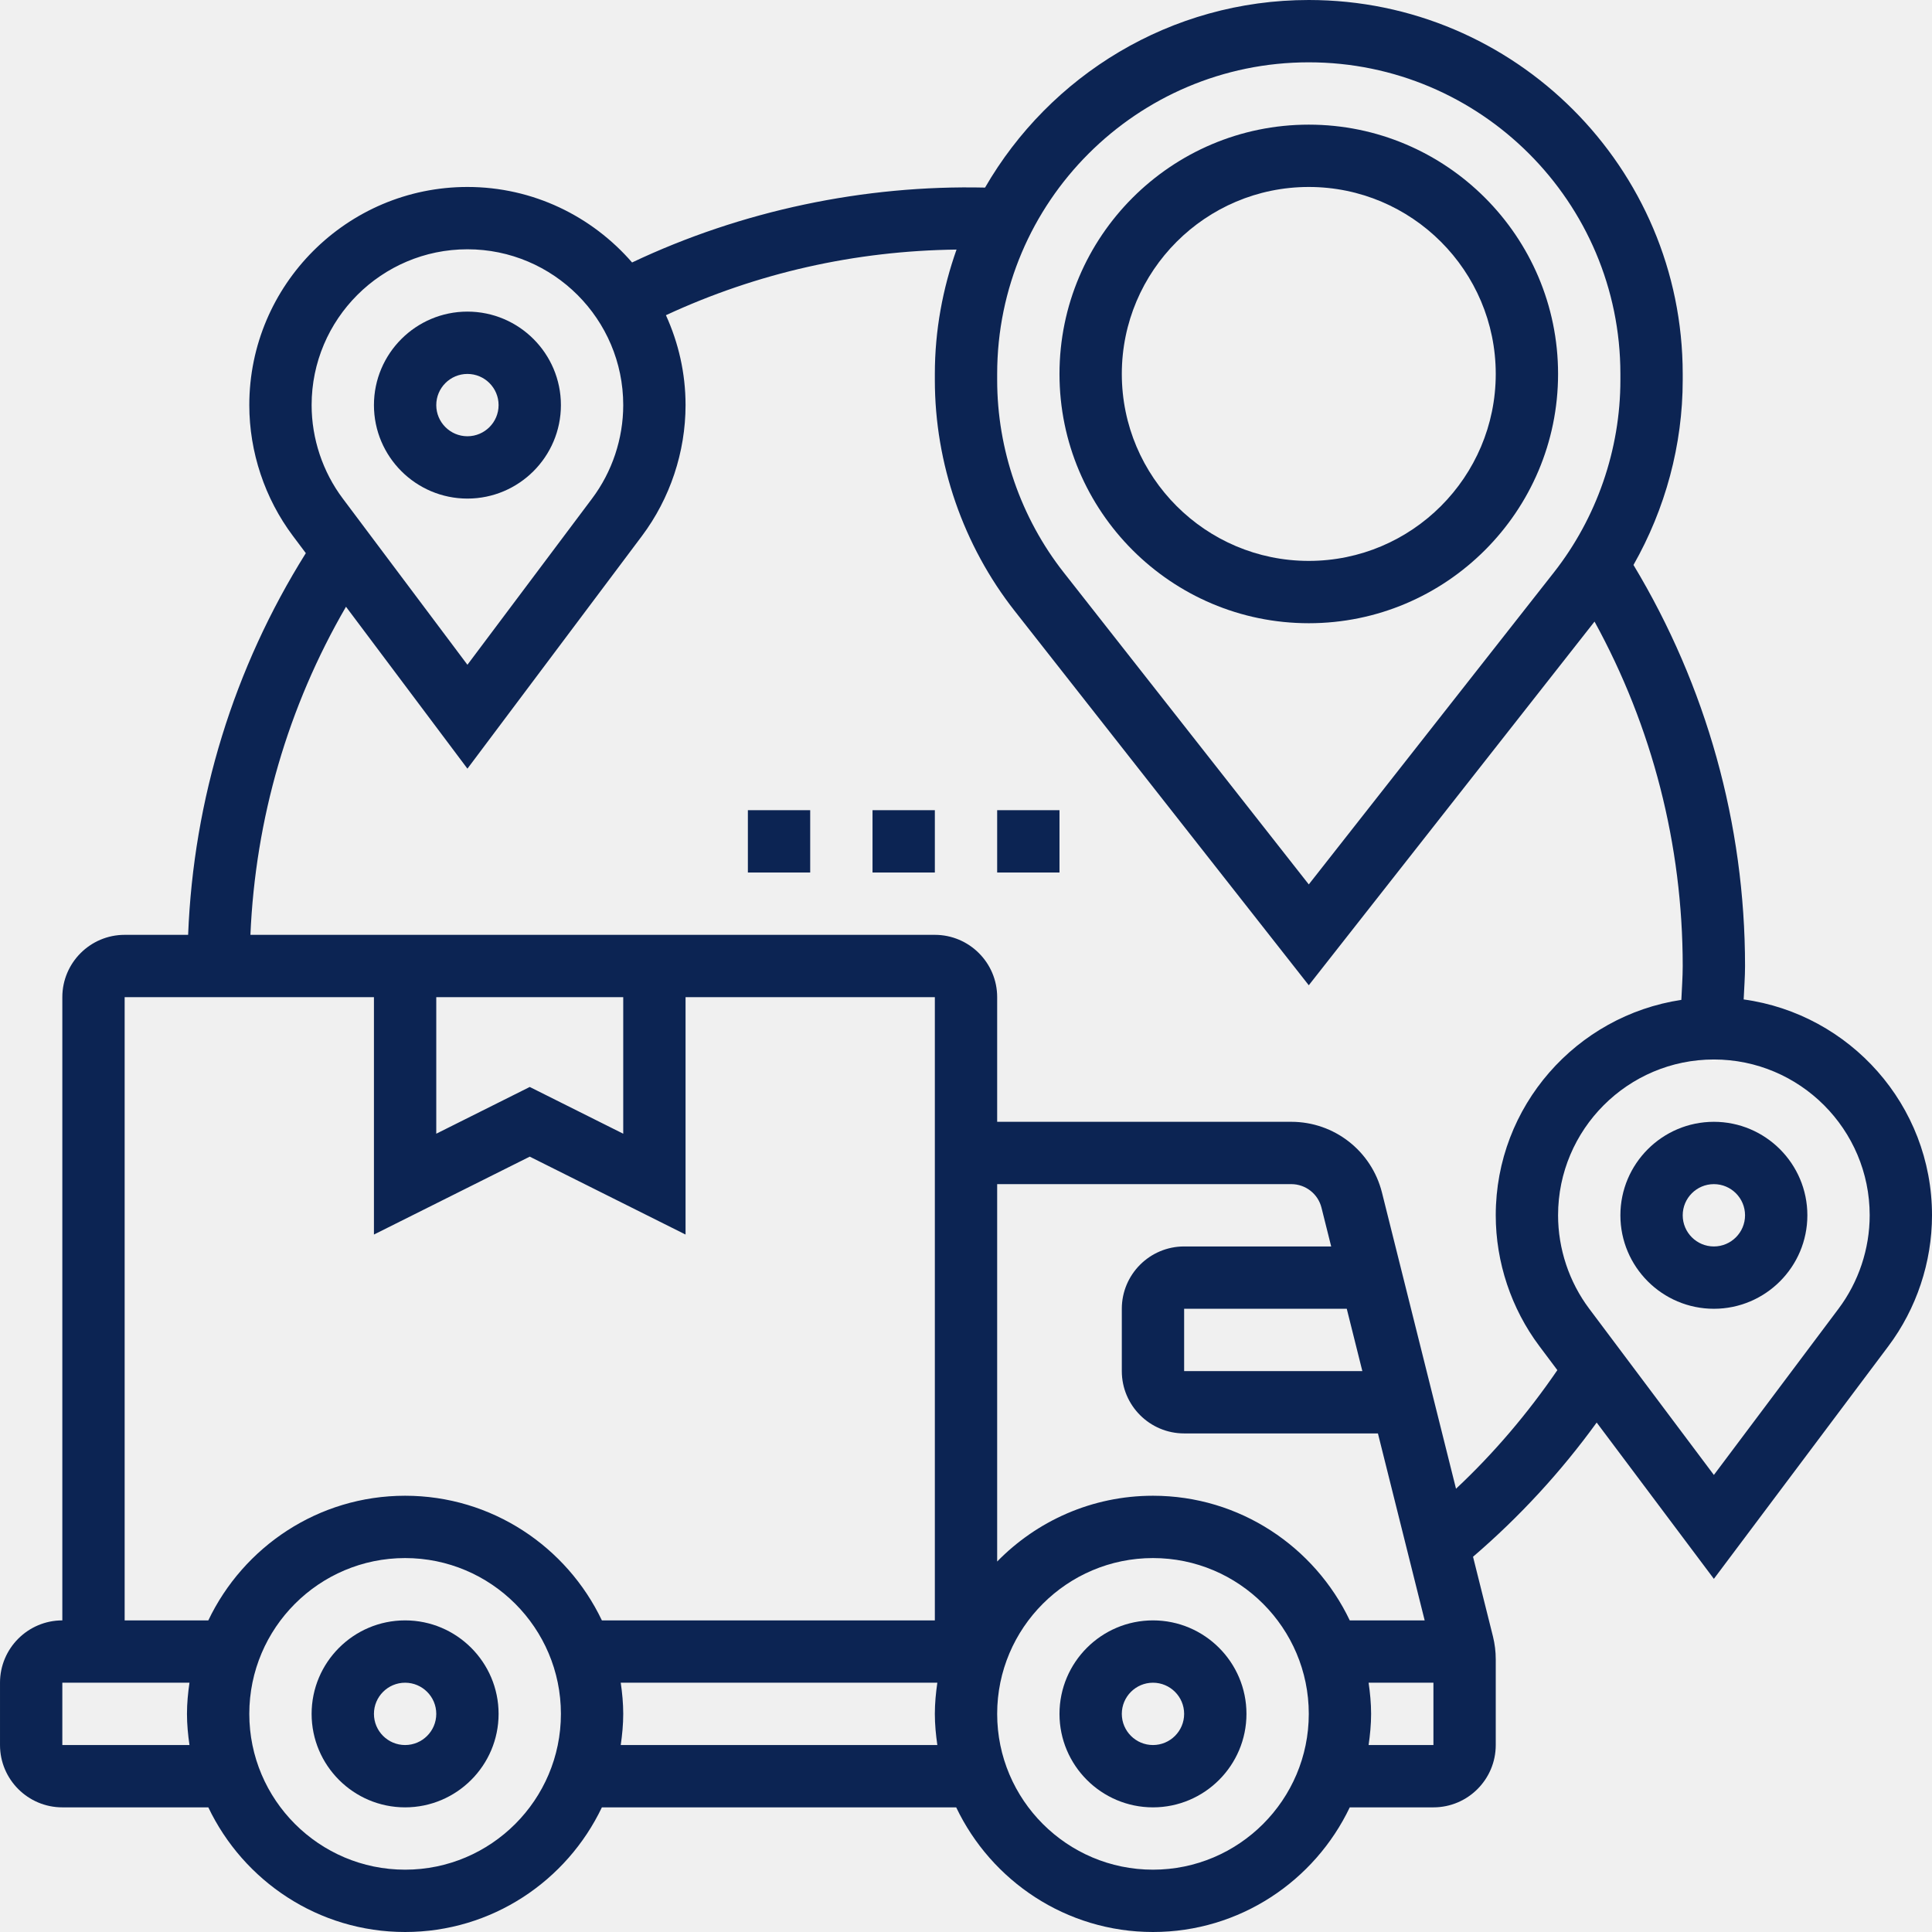
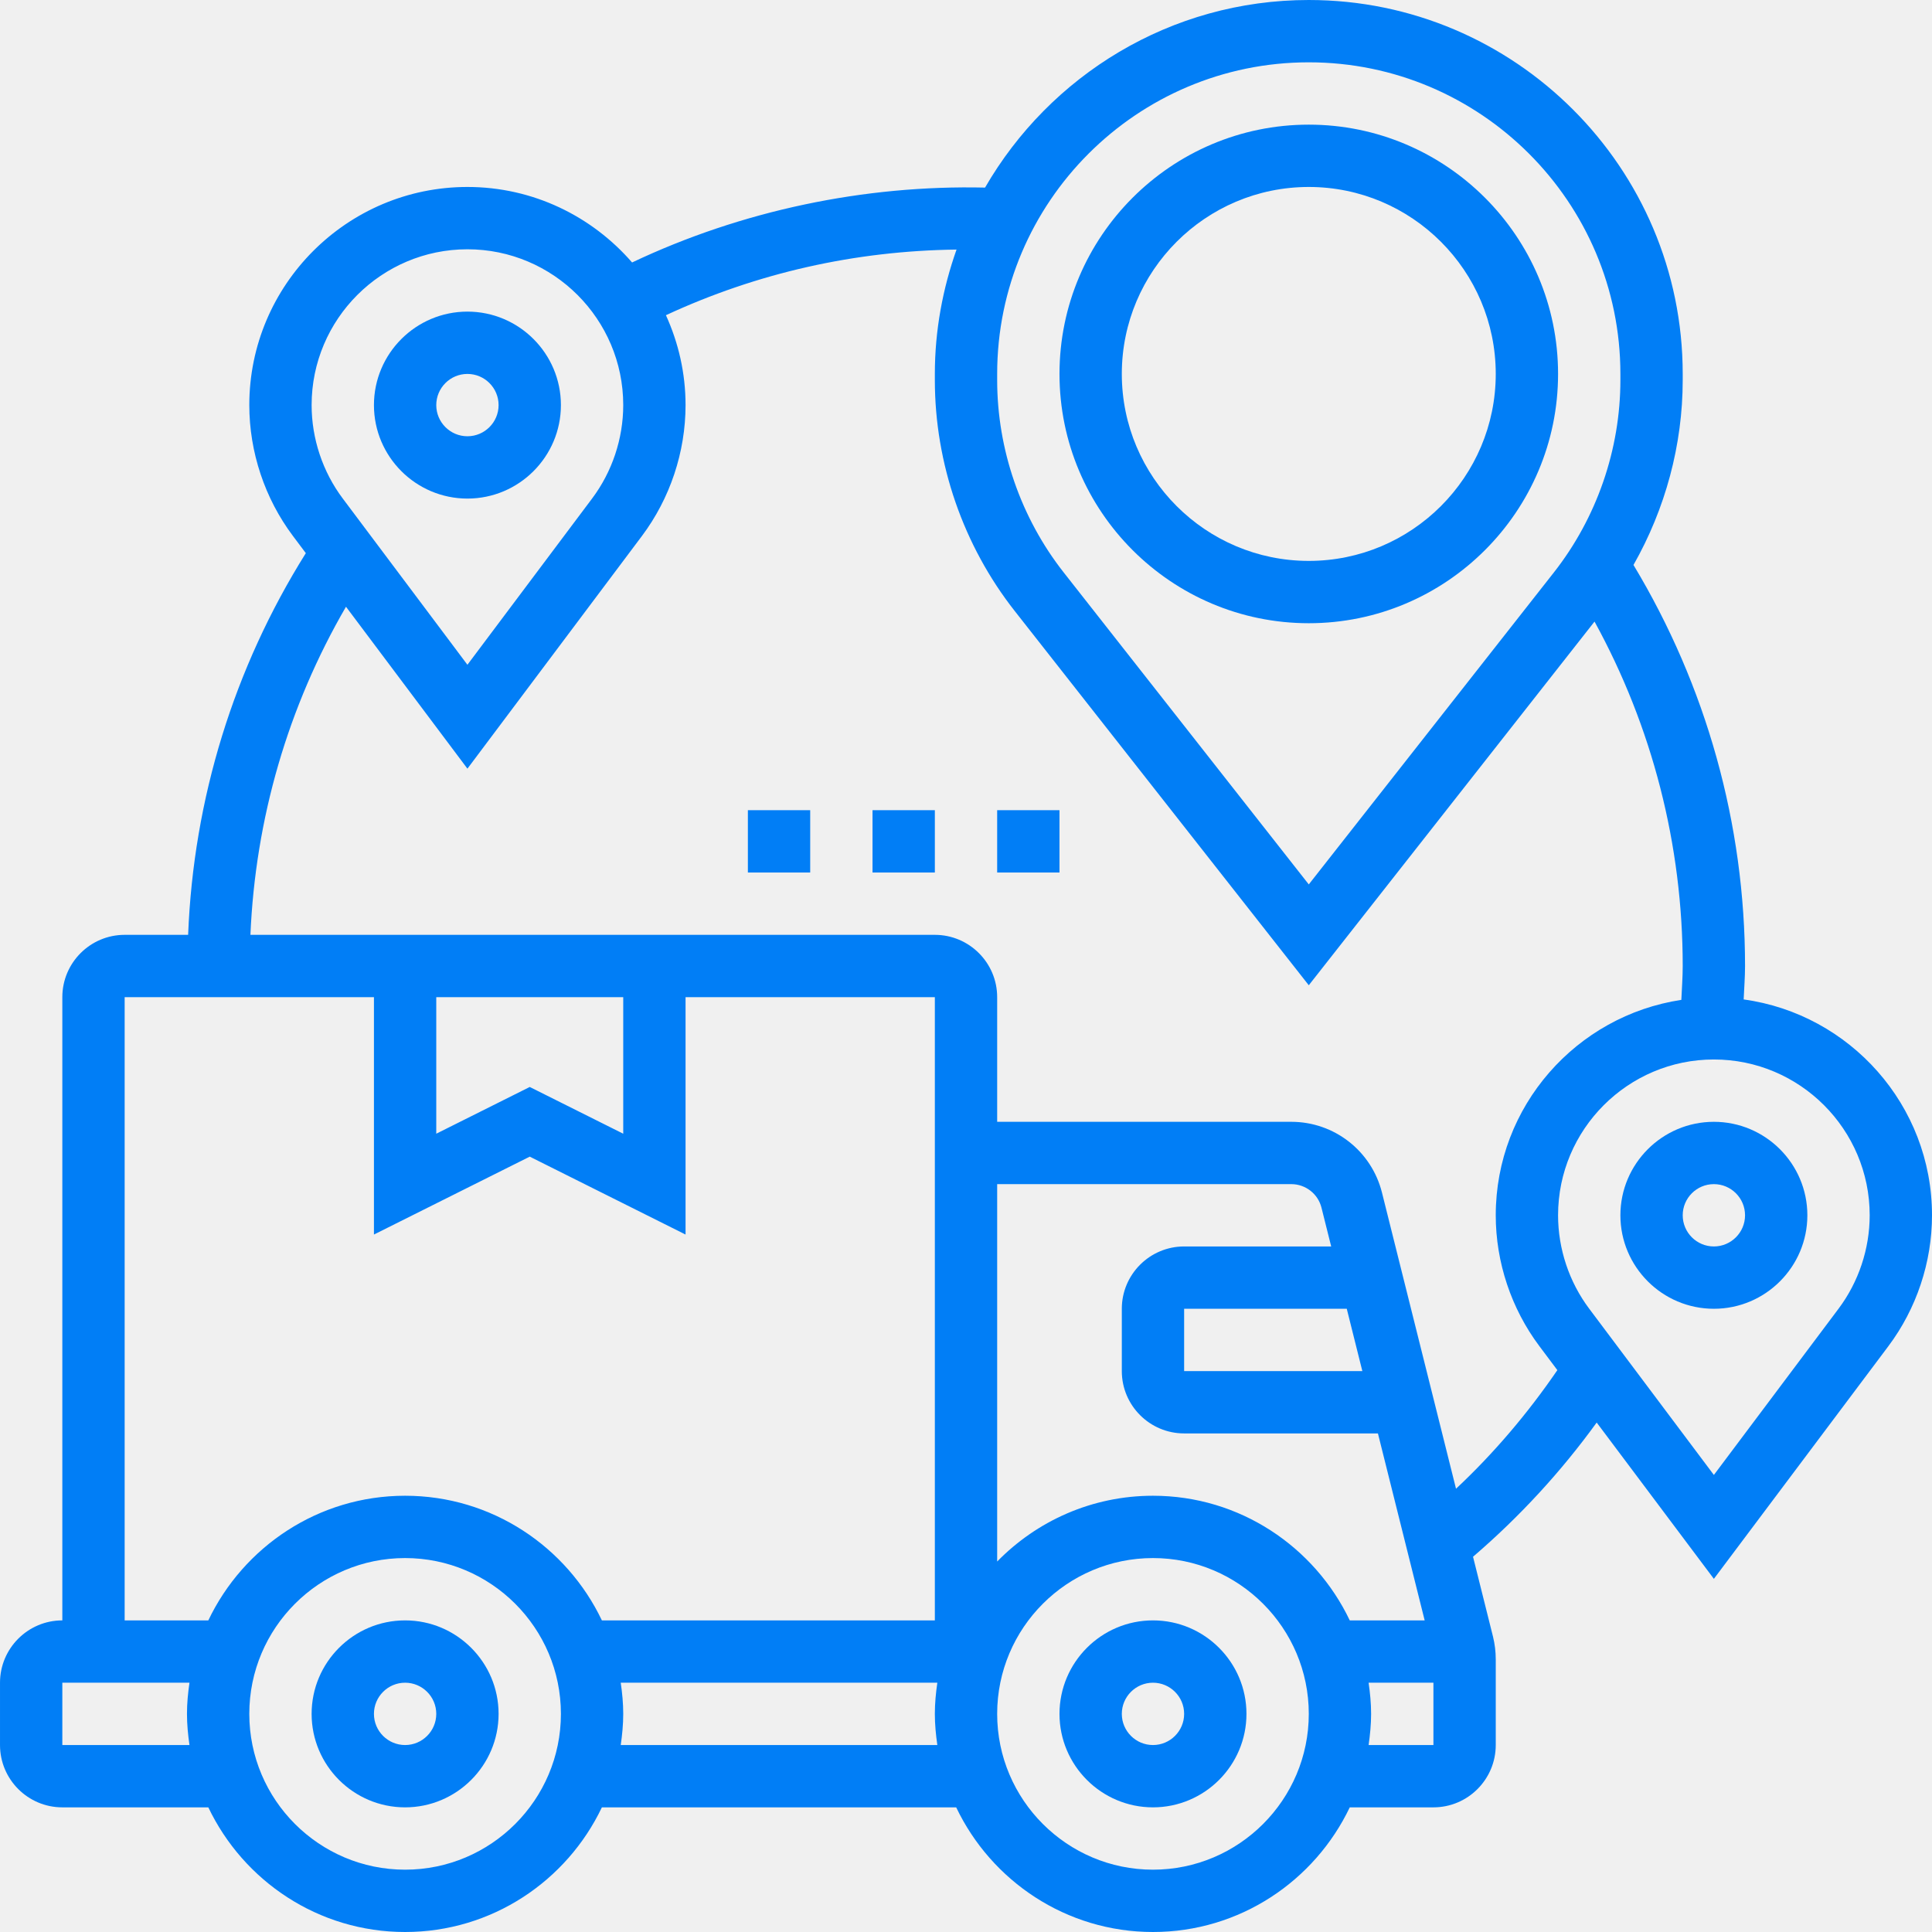
<svg xmlns="http://www.w3.org/2000/svg" width="512" height="512" viewBox="0 0 512 512" fill="none">
  <g clip-path="url(#clip0_9_147)">
-     <path d="M305.551 429.419C291.892 429.419 280.776 440.535 280.776 454.194C280.776 467.852 291.892 478.968 305.551 478.968C319.209 478.968 330.325 467.852 330.325 454.194C330.325 440.535 319.209 429.419 305.551 429.419ZM305.551 462.452C301 462.452 297.292 458.752 297.292 454.194C297.292 449.635 301 445.936 305.551 445.936C310.101 445.936 313.809 449.635 313.809 454.194C313.809 458.752 310.101 462.452 305.551 462.452Z" fill="#0C2453" />
-     <path d="M107.357 429.419C93.698 429.419 82.582 440.535 82.582 454.194C82.582 467.852 93.698 478.968 107.357 478.968C121.016 478.968 132.131 467.852 132.131 454.194C132.131 440.535 121.016 429.419 107.357 429.419ZM107.357 462.452C102.807 462.452 99.099 458.752 99.099 454.194C99.099 449.635 102.807 445.936 107.357 445.936C111.907 445.936 115.615 449.635 115.615 454.194C115.615 458.752 111.907 462.452 107.357 462.452Z" fill="#0C2453" />
-     <path d="M123.873 132.129C137.532 132.129 148.647 121.014 148.647 107.355C148.647 93.696 137.532 82.581 123.873 82.581C110.214 82.581 99.099 93.696 99.099 107.355C99.099 121.014 110.214 132.129 123.873 132.129ZM123.873 99.097C128.423 99.097 132.131 102.796 132.131 107.355C132.131 111.913 128.423 115.613 123.873 115.613C119.323 115.613 115.615 111.913 115.615 107.355C115.615 102.796 119.323 99.097 123.873 99.097Z" fill="#0C2453" />
-     <path d="M454.196 297.291C440.537 297.291 429.421 308.406 429.421 322.065C429.421 335.724 440.537 346.839 454.196 346.839C467.854 346.839 478.97 335.724 478.97 322.065C478.97 308.406 467.854 297.291 454.196 297.291ZM454.196 330.323C449.645 330.323 445.938 326.623 445.938 322.065C445.938 317.506 449.645 313.807 454.196 313.807C458.746 313.807 462.454 317.506 462.454 322.065C462.454 326.623 458.746 330.323 454.196 330.323Z" fill="#0C2453" />
-     <path d="M462.09 264.861C462.214 261.905 462.454 258.948 462.454 256C462.454 218.36 452.181 181.768 432.89 149.719C441.338 134.854 445.937 117.9 445.937 100.715V99.097C445.937 44.453 401.484 0 346.841 0C310.191 0 278.191 20.051 261.048 49.714C229.031 48.979 196.527 55.808 167.509 69.558C156.897 57.328 141.289 49.548 123.873 49.548C91.997 49.548 66.067 75.487 66.067 107.355C66.067 119.791 70.179 132.104 77.628 142.03L81.047 146.589C61.962 177.053 51.276 211.729 49.856 247.742H33.034C23.926 247.742 16.518 255.149 16.518 264.258V429.419C7.409 429.419 0.002 436.827 0.002 445.935V462.452C0.002 471.56 7.409 478.968 16.518 478.968H55.207C64.506 498.465 84.358 512 107.357 512C130.355 512 150.208 498.465 159.506 478.968H253.401C262.699 498.465 282.552 512 305.55 512C328.549 512 348.401 498.465 357.7 478.968H379.873C388.982 478.968 396.389 471.56 396.389 462.452V439.709C396.389 437.694 396.141 435.679 395.654 433.697L390.369 412.556C402.673 401.994 413.648 390.086 423.137 376.989L454.195 418.411L500.441 356.748C507.898 346.814 512.002 334.493 512.002 322.065C512.002 292.88 490.234 268.734 462.09 264.861ZM346.841 16.516C392.376 16.516 429.421 53.562 429.421 99.097V100.707C429.421 119.123 423.153 137.249 411.774 151.725L346.841 234.38L281.908 151.725C270.528 137.249 264.26 119.131 264.26 100.707V99.097C264.26 53.562 301.306 16.516 346.841 16.516ZM123.873 66.064C146.64 66.064 165.163 84.587 165.163 107.355C165.163 116.232 162.232 125.035 156.905 132.121L123.873 176.169L90.841 132.121C85.514 125.035 82.583 116.232 82.583 107.355C82.583 84.587 101.105 66.064 123.873 66.064ZM33.034 264.258H99.099V327.168L140.389 306.523L181.679 327.168V264.258H247.744V429.419H159.506C150.208 409.922 130.355 396.387 107.357 396.387C84.358 396.387 64.506 409.922 55.207 429.419H33.034V264.258ZM115.615 264.258H165.163V300.445L140.389 288.058L115.615 300.445V264.258ZM264.26 313.806H342.2C345.99 313.806 349.293 316.383 350.21 320.058L352.778 330.323H313.808C304.7 330.323 297.292 337.73 297.292 346.839V363.355C297.292 372.463 304.7 379.871 313.808 379.871H365.165L377.552 429.419H357.7C348.401 409.922 328.549 396.387 305.55 396.387C289.381 396.387 274.764 403.076 264.26 413.82V313.806ZM361.036 363.355H313.808V346.839H356.907L361.036 363.355ZM16.518 462.452V445.935H50.211C49.823 448.644 49.55 451.386 49.55 454.194C49.55 457.001 49.823 459.743 50.211 462.452H16.518ZM107.357 495.484C84.589 495.484 66.067 476.961 66.067 454.194C66.067 431.426 84.589 412.903 107.357 412.903C130.124 412.903 148.647 431.426 148.647 454.194C148.647 476.961 130.124 495.484 107.357 495.484ZM164.503 462.452C164.891 459.743 165.163 457.001 165.163 454.194C165.163 451.386 164.891 448.644 164.503 445.935H248.405C248.016 448.644 247.744 451.386 247.744 454.194C247.744 457.001 248.016 459.743 248.405 462.452H164.503ZM305.55 495.484C282.783 495.484 264.26 476.961 264.26 454.194C264.26 431.426 282.783 412.903 305.55 412.903C328.318 412.903 346.841 431.426 346.841 454.194C346.841 476.961 328.318 495.484 305.55 495.484ZM362.696 462.452C363.084 459.743 363.357 457.001 363.357 454.194C363.357 451.386 363.084 448.644 362.696 445.935H379.873V462.452H362.696ZM385.86 394.529L366.239 316.053C363.472 305.012 353.587 297.29 342.2 297.29H264.26V264.258C264.26 255.149 256.853 247.742 247.744 247.742H66.364C67.685 216.972 76.306 187.276 91.691 160.793L123.873 203.702L170.118 142.039C177.575 132.104 181.679 119.783 181.679 107.355C181.679 98.857 179.788 90.806 176.477 83.53C200.673 72.324 226.521 66.477 253.491 66.139C249.841 76.47 247.744 87.527 247.744 99.097V100.707C247.744 122.814 255.267 144.566 268.918 161.932L346.841 261.103L422.567 164.724C437.869 192.603 445.937 223.901 445.937 256C445.937 258.981 445.706 261.979 445.574 264.977C417.786 269.163 396.389 293.128 396.389 322.065C396.389 334.501 400.502 346.814 407.95 356.74L412.715 363.099C404.895 374.52 395.951 385.074 385.86 394.529ZM487.228 346.83L454.195 390.879L421.163 346.83C415.837 339.745 412.905 330.942 412.905 322.065C412.905 299.297 431.428 280.774 454.195 280.774C476.963 280.774 495.486 299.297 495.486 322.065C495.486 330.942 492.554 339.745 487.228 346.83Z" fill="#0C2453" />
-     <path d="M346.841 165.161C383.267 165.161 412.905 135.523 412.905 99.097C412.905 62.67 383.267 33.032 346.841 33.032C310.415 33.032 280.776 62.67 280.776 99.097C280.776 135.523 310.415 165.161 346.841 165.161ZM346.841 49.548C374.167 49.548 396.389 71.771 396.389 99.097C396.389 126.423 374.167 148.645 346.841 148.645C319.515 148.645 297.292 126.423 297.292 99.097C297.292 71.771 319.515 49.548 346.841 49.548Z" fill="#0C2453" />
-     <path d="M198.195 214.709H214.711V231.226H198.195V214.709Z" fill="#0C2453" />
-     <path d="M231.228 214.709H247.744V231.226H231.228V214.709Z" fill="#0C2453" />
-     <path d="M264.26 214.709H280.776V231.226H264.26V214.709Z" fill="#0C2453" />
+     <path d="M305.551 429.419C291.892 429.419 280.776 440.535 280.776 454.194C280.776 467.852 291.892 478.968 305.551 478.968C319.209 478.968 330.325 467.852 330.325 454.194C330.325 440.535 319.209 429.419 305.551 429.419ZM305.551 462.452C301 462.452 297.292 458.752 297.292 454.194C297.292 449.635 301 445.936 305.551 445.936C310.101 445.936 313.809 449.635 313.809 454.194C313.809 458.752 310.101 462.452 305.551 462.452Z" fill="#017EF6" />
+     <path d="M107.357 429.419C93.698 429.419 82.582 440.535 82.582 454.194C82.582 467.852 93.698 478.968 107.357 478.968C121.016 478.968 132.131 467.852 132.131 454.194C132.131 440.535 121.016 429.419 107.357 429.419ZM107.357 462.452C102.807 462.452 99.099 458.752 99.099 454.194C99.099 449.635 102.807 445.936 107.357 445.936C111.907 445.936 115.615 449.635 115.615 454.194C115.615 458.752 111.907 462.452 107.357 462.452Z" fill="#017EF6" />
+     <path d="M123.873 132.129C137.532 132.129 148.647 121.014 148.647 107.355C148.647 93.696 137.532 82.581 123.873 82.581C110.214 82.581 99.099 93.696 99.099 107.355C99.099 121.014 110.214 132.129 123.873 132.129ZM123.873 99.097C128.423 99.097 132.131 102.796 132.131 107.355C132.131 111.913 128.423 115.613 123.873 115.613C119.323 115.613 115.615 111.913 115.615 107.355C115.615 102.796 119.323 99.097 123.873 99.097Z" fill="#017EF6" />
+     <path d="M454.196 297.291C440.537 297.291 429.421 308.406 429.421 322.065C429.421 335.724 440.537 346.839 454.196 346.839C467.854 346.839 478.97 335.724 478.97 322.065C478.97 308.406 467.854 297.291 454.196 297.291ZM454.196 330.323C449.645 330.323 445.938 326.623 445.938 322.065C445.938 317.506 449.645 313.807 454.196 313.807C458.746 313.807 462.454 317.506 462.454 322.065C462.454 326.623 458.746 330.323 454.196 330.323Z" fill="#017EF6" />
+     <path d="M462.09 264.861C462.214 261.905 462.454 258.948 462.454 256C462.454 218.36 452.181 181.768 432.89 149.719C441.338 134.854 445.937 117.9 445.937 100.715V99.097C445.937 44.453 401.484 0 346.841 0C310.191 0 278.191 20.051 261.048 49.714C229.031 48.979 196.527 55.808 167.509 69.558C156.897 57.328 141.289 49.548 123.873 49.548C91.997 49.548 66.067 75.487 66.067 107.355C66.067 119.791 70.179 132.104 77.628 142.03L81.047 146.589C61.962 177.053 51.276 211.729 49.856 247.742H33.034C23.926 247.742 16.518 255.149 16.518 264.258V429.419C7.409 429.419 0.002 436.827 0.002 445.935V462.452C0.002 471.56 7.409 478.968 16.518 478.968H55.207C64.506 498.465 84.358 512 107.357 512C130.355 512 150.208 498.465 159.506 478.968H253.401C262.699 498.465 282.552 512 305.55 512C328.549 512 348.401 498.465 357.7 478.968H379.873C388.982 478.968 396.389 471.56 396.389 462.452V439.709C396.389 437.694 396.141 435.679 395.654 433.697L390.369 412.556C402.673 401.994 413.648 390.086 423.137 376.989L454.195 418.411L500.441 356.748C507.898 346.814 512.002 334.493 512.002 322.065C512.002 292.88 490.234 268.734 462.09 264.861ZM346.841 16.516C392.376 16.516 429.421 53.562 429.421 99.097V100.707C429.421 119.123 423.153 137.249 411.774 151.725L346.841 234.38L281.908 151.725C270.528 137.249 264.26 119.131 264.26 100.707V99.097C264.26 53.562 301.306 16.516 346.841 16.516ZM123.873 66.064C146.64 66.064 165.163 84.587 165.163 107.355C165.163 116.232 162.232 125.035 156.905 132.121L123.873 176.169L90.841 132.121C85.514 125.035 82.583 116.232 82.583 107.355C82.583 84.587 101.105 66.064 123.873 66.064ZM33.034 264.258H99.099V327.168L140.389 306.523L181.679 327.168V264.258H247.744V429.419H159.506C150.208 409.922 130.355 396.387 107.357 396.387C84.358 396.387 64.506 409.922 55.207 429.419H33.034V264.258ZM115.615 264.258H165.163V300.445L140.389 288.058L115.615 300.445V264.258ZM264.26 313.806H342.2C345.99 313.806 349.293 316.383 350.21 320.058L352.778 330.323H313.808C304.7 330.323 297.292 337.73 297.292 346.839V363.355C297.292 372.463 304.7 379.871 313.808 379.871H365.165L377.552 429.419H357.7C348.401 409.922 328.549 396.387 305.55 396.387C289.381 396.387 274.764 403.076 264.26 413.82V313.806ZM361.036 363.355H313.808V346.839H356.907L361.036 363.355ZM16.518 462.452V445.935H50.211C49.823 448.644 49.55 451.386 49.55 454.194C49.55 457.001 49.823 459.743 50.211 462.452H16.518ZM107.357 495.484C84.589 495.484 66.067 476.961 66.067 454.194C66.067 431.426 84.589 412.903 107.357 412.903C130.124 412.903 148.647 431.426 148.647 454.194C148.647 476.961 130.124 495.484 107.357 495.484ZM164.503 462.452C164.891 459.743 165.163 457.001 165.163 454.194C165.163 451.386 164.891 448.644 164.503 445.935H248.405C248.016 448.644 247.744 451.386 247.744 454.194C247.744 457.001 248.016 459.743 248.405 462.452H164.503ZM305.55 495.484C282.783 495.484 264.26 476.961 264.26 454.194C264.26 431.426 282.783 412.903 305.55 412.903C328.318 412.903 346.841 431.426 346.841 454.194C346.841 476.961 328.318 495.484 305.55 495.484ZM362.696 462.452C363.084 459.743 363.357 457.001 363.357 454.194C363.357 451.386 363.084 448.644 362.696 445.935H379.873V462.452H362.696ZM385.86 394.529L366.239 316.053C363.472 305.012 353.587 297.29 342.2 297.29H264.26V264.258C264.26 255.149 256.853 247.742 247.744 247.742H66.364C67.685 216.972 76.306 187.276 91.691 160.793L123.873 203.702L170.118 142.039C177.575 132.104 181.679 119.783 181.679 107.355C181.679 98.857 179.788 90.806 176.477 83.53C200.673 72.324 226.521 66.477 253.491 66.139C249.841 76.47 247.744 87.527 247.744 99.097V100.707C247.744 122.814 255.267 144.566 268.918 161.932L346.841 261.103L422.567 164.724C437.869 192.603 445.937 223.901 445.937 256C445.937 258.981 445.706 261.979 445.574 264.977C417.786 269.163 396.389 293.128 396.389 322.065C396.389 334.501 400.502 346.814 407.95 356.74L412.715 363.099C404.895 374.52 395.951 385.074 385.86 394.529ZM487.228 346.83L454.195 390.879L421.163 346.83C415.837 339.745 412.905 330.942 412.905 322.065C412.905 299.297 431.428 280.774 454.195 280.774C476.963 280.774 495.486 299.297 495.486 322.065C495.486 330.942 492.554 339.745 487.228 346.83Z" fill="#017EF6" />
+     <path d="M346.841 165.161C383.267 165.161 412.905 135.523 412.905 99.097C412.905 62.67 383.267 33.032 346.841 33.032C310.415 33.032 280.776 62.67 280.776 99.097C280.776 135.523 310.415 165.161 346.841 165.161ZM346.841 49.548C374.167 49.548 396.389 71.771 396.389 99.097C396.389 126.423 374.167 148.645 346.841 148.645C319.515 148.645 297.292 126.423 297.292 99.097C297.292 71.771 319.515 49.548 346.841 49.548Z" fill="#017EF6" />
+     <path d="M198.195 214.709H214.711V231.226H198.195V214.709Z" fill="#017EF6" />
+     <path d="M231.228 214.709H247.744V231.226H231.228V214.709Z" fill="#017EF6" />
+     <path d="M264.26 214.709H280.776V231.226H264.26V214.709Z" fill="#017EF6" />
  </g>
  <defs>
    <clipPath id="clip0_9_147">
      <rect width="512" height="512" fill="white" transform="translate(0.00195312)" />
    </clipPath>
  </defs>
</svg>
